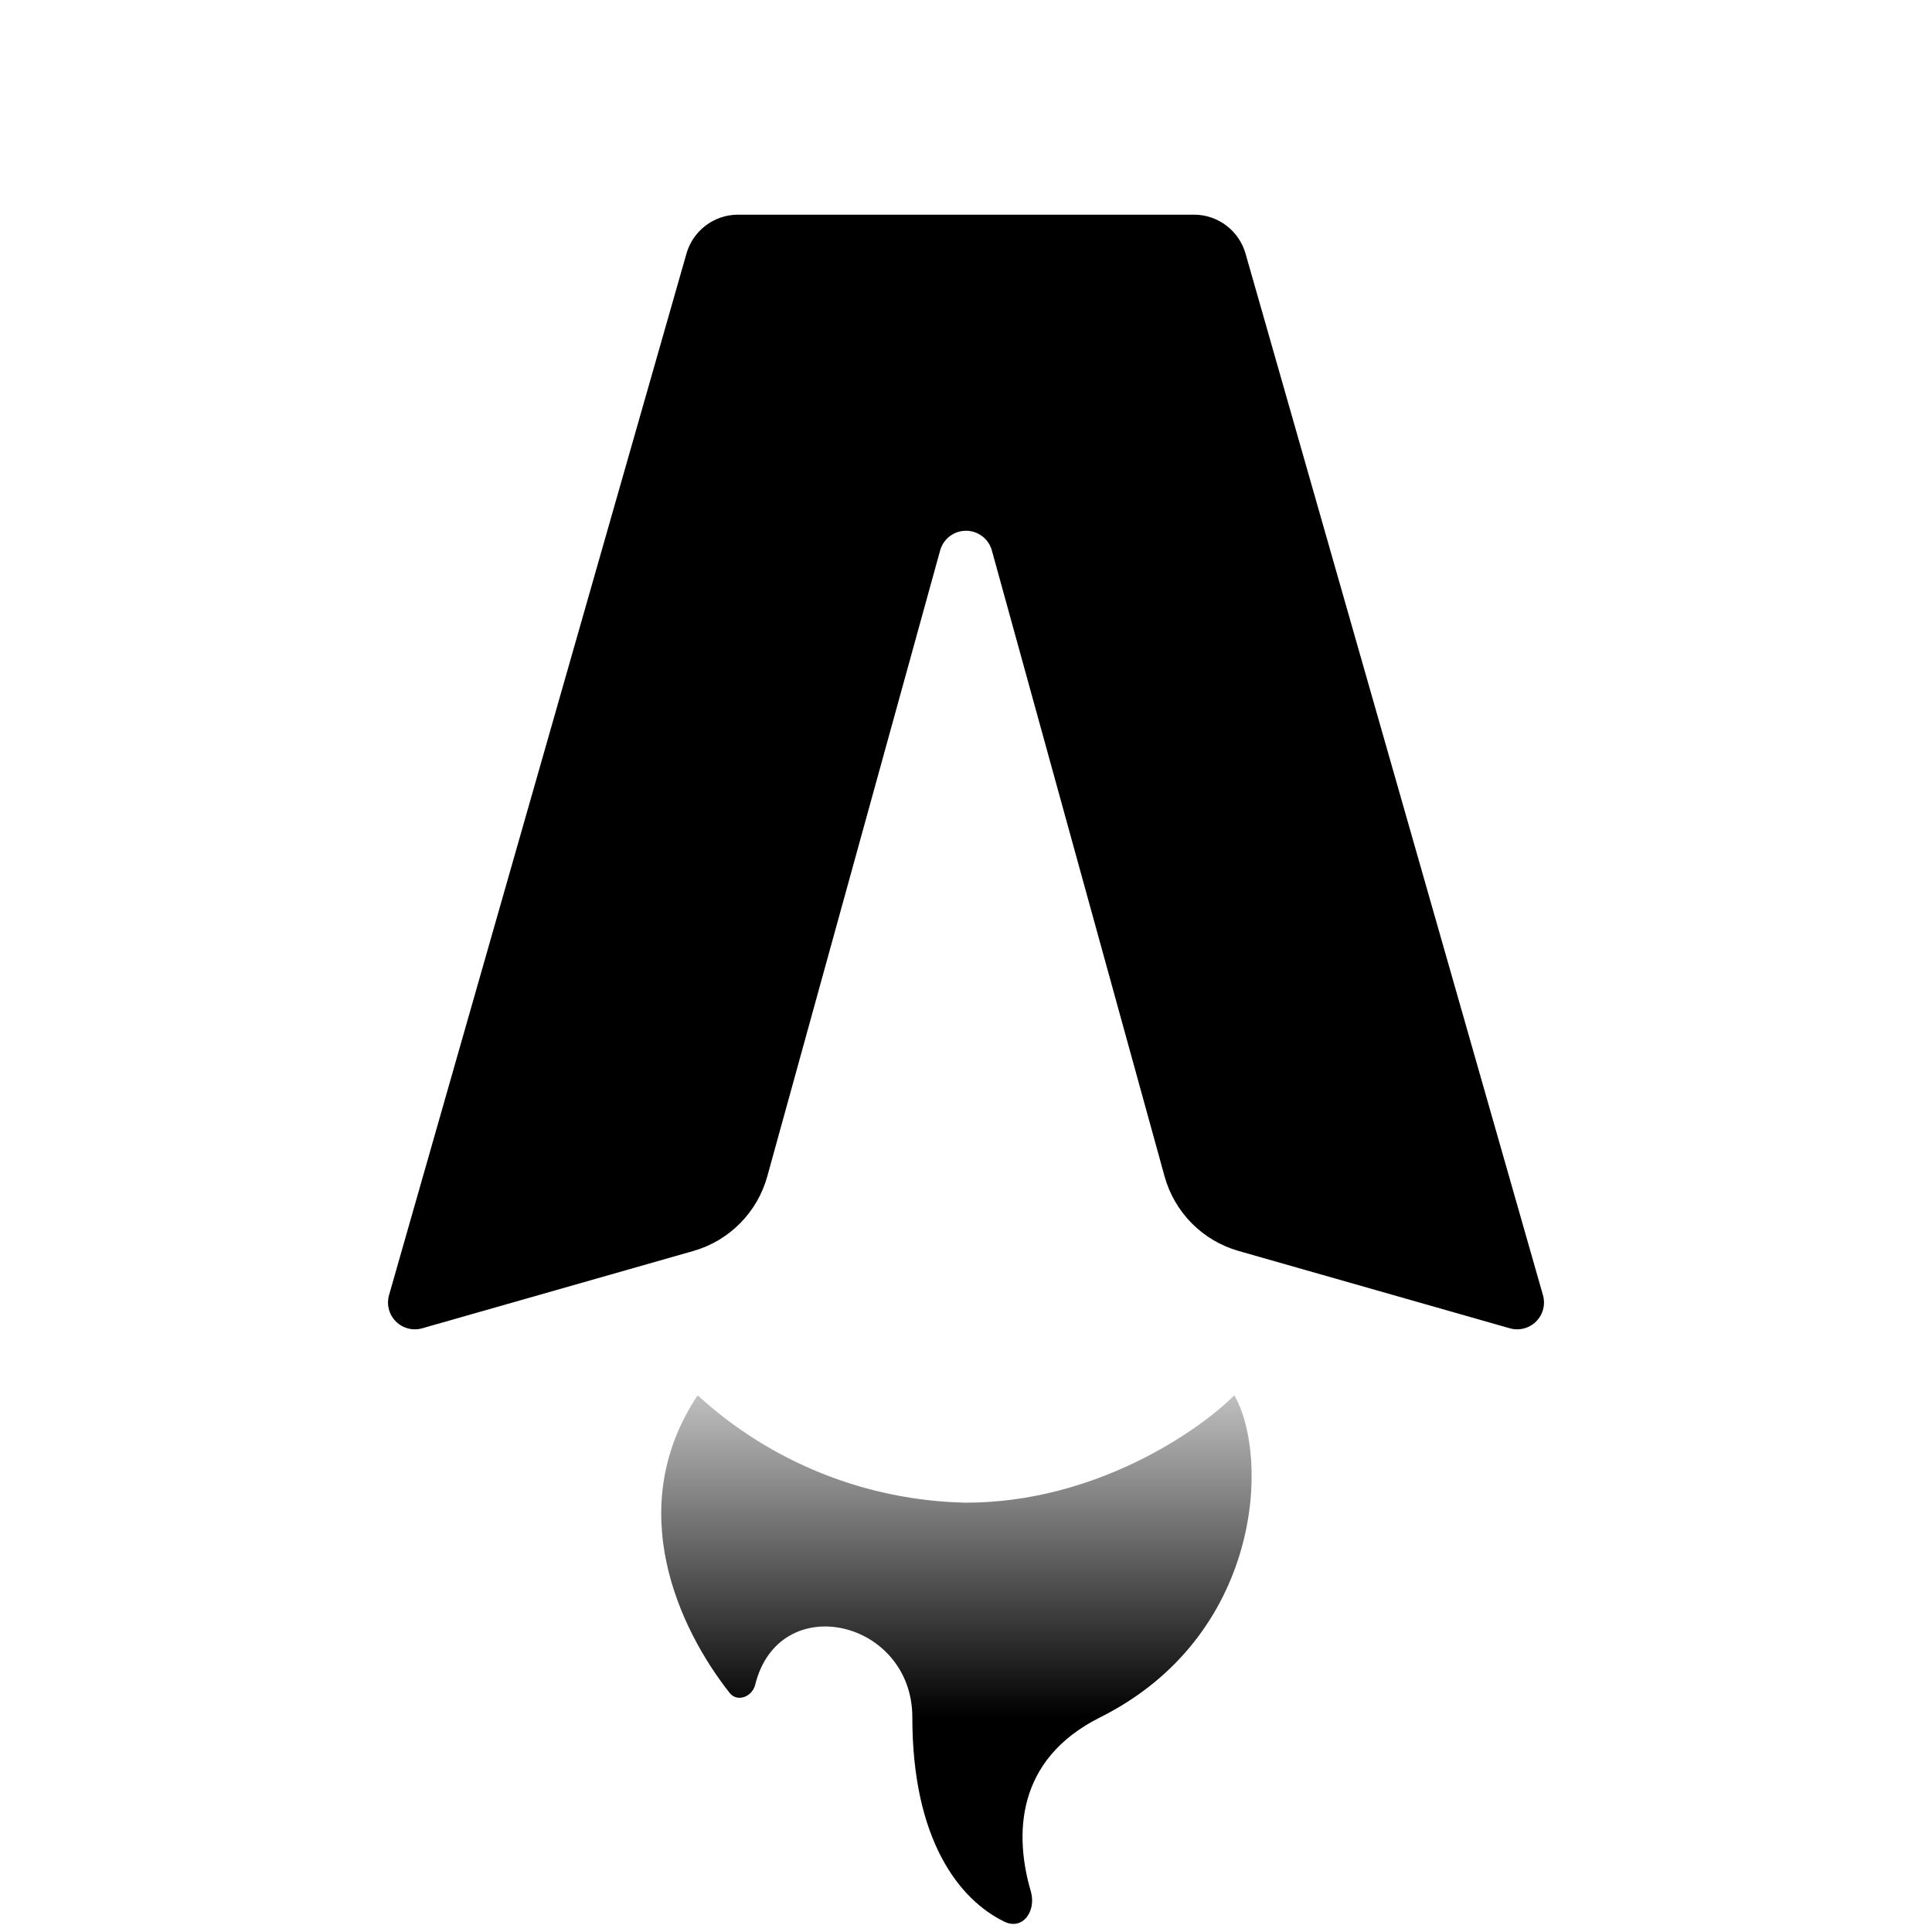
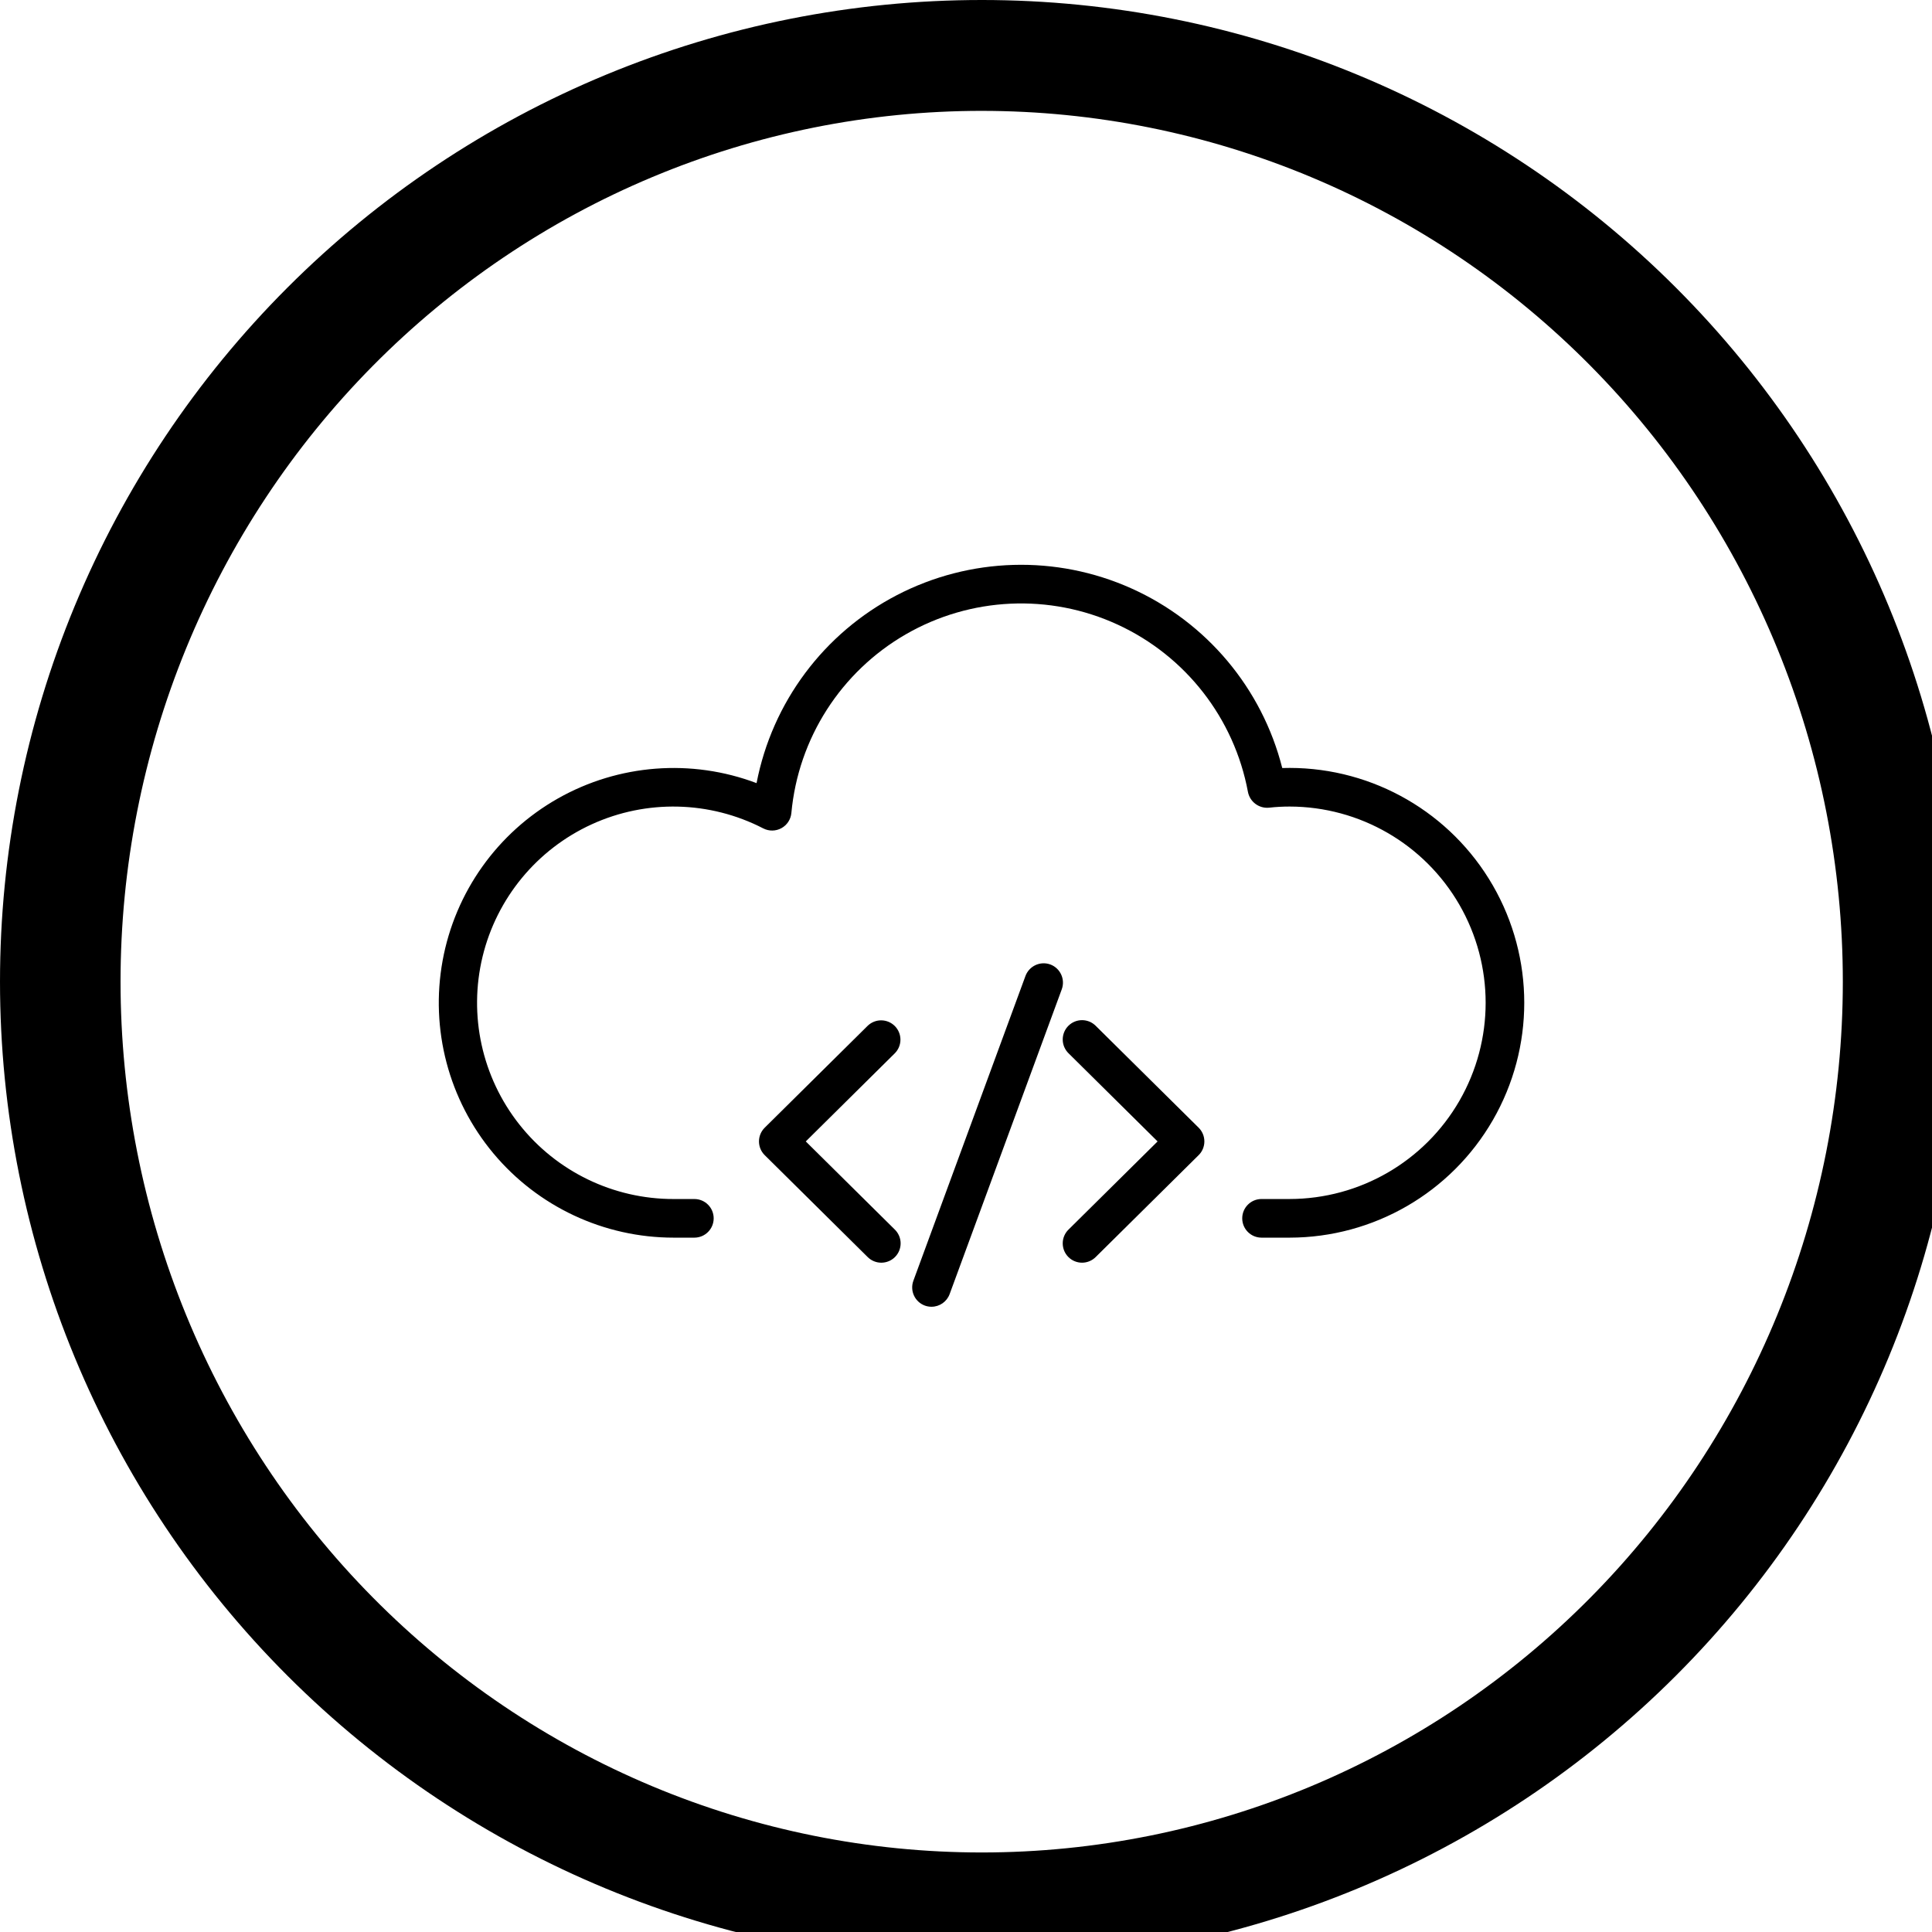
- <svg xmlns="http://www.w3.org/2000/svg" fill="none" viewBox="0 0 36 36">
-   <path fill="#000" d="M22.25 4h-8.5a1 1 0 0 0-.96.73l-5.54 19.4a.5.5 0 0 0 .62.62l5.05-1.44a2 2 0 0 0 1.38-1.4l3.22-11.66a.5.5 0 0 1 .96 0l3.22 11.67a2 2 0 0 0 1.38 1.39l5.05 1.44a.5.5 0 0 0 .62-.62l-5.54-19.4a1 1 0 0 0-.96-.73Z" />
-   <path fill="url(#gradient)" d="M18 28a7.63 7.63 0 0 1-5-2c-1.4 2.1-.35 4.35.6 5.55.14.17.41.07.47-.15.44-1.8 2.93-1.22 2.93.6 0 2.28.87 3.4 1.72 3.81.34.16.59-.2.49-.56-.31-1.05-.29-2.46 1.29-3.25 3-1.5 3.17-4.83 2.5-6-.67.67-2.6 2-5 2Z" />
-   <defs>
-     <linearGradient id="gradient" x1="16" x2="16" y1="32" y2="24" gradientUnits="userSpaceOnUse">
-       <stop stop-color="#000" />
-       <stop offset="1" stop-color="#000" stop-opacity="0" />
-     </linearGradient>
-   </defs>
+ <svg xmlns="http://www.w3.org/2000/svg" width="740pt" height="740pt" version="1.1" viewBox="0 0 740 740">
+   <g>
+     <path d="m376 0c-49.375 0-98.27 9.727-143.89 28.621-45.621 18.895-87.07 46.59-121.98 81.508-34.918 34.914-62.613 76.363-81.508 121.98-18.895 45.617-28.621 94.512-28.621 143.89 0 99.723 39.617 195.36 110.13 265.87 70.516 70.516 166.15 110.13 265.87 110.13 99.723 0 195.36-39.617 265.87-110.13 70.512-70.512 110.13-166.15 110.13-265.87 0-99.719-39.613-195.36-110.12-265.87-70.516-70.516-166.15-110.13-265.88-110.13zm0 42.465c43.316 0 86.207 8.625 126.23 25.387 40.02 16.762 76.379 41.332 107.01 72.305s54.926 67.738 71.5 108.21c16.578 40.465 25.105 83.84 25.105 127.64 0 88.461-34.75 173.3-96.605 235.84-61.859 62.551-145.75 97.691-233.23 97.691-43.312 0-86.207-8.625-126.22-25.387-40.02-16.762-76.383-41.332-107.01-72.301-30.629-30.973-54.926-67.742-71.504-108.21-16.574-40.469-25.105-83.84-25.105-127.64s8.531-87.172 25.105-127.64c16.578-40.469 40.871-77.238 71.5-108.21 30.629-30.969 66.992-55.539 107.01-72.301 40.02-16.762 82.914-25.387 126.23-25.387z" />
+     <path d="m493.98 294.13c-0.969 0-1.906 0.016-2.848 0.043-7.742-30.555-29.027-55.898-57.789-68.801-28.762-12.902-61.84-11.953-89.812 2.578s-47.77 41.055-53.75 72.004c-24.961-9.426-52.82-7.277-76.047 5.856-23.227 13.137-39.418 35.906-44.207 62.156-4.789 26.246 2.328 53.27 19.418 73.758 17.094 20.488 42.402 32.328 69.082 32.324h7.93c4.086 0 7.398-3.312 7.398-7.398 0-4.086-3.312-7.398-7.398-7.398h-7.93c-23.062 0.043-44.871-10.508-59.152-28.617-14.285-18.109-19.461-41.773-14.047-64.195 5.418-22.418 20.828-41.109 41.801-50.703 20.977-9.59 45.195-9.023 65.695 1.547 2.191 1.137 4.801 1.109 6.969-0.074 2.164-1.184 3.598-3.367 3.82-5.824 2.637-28.566 18.973-54.074 43.816-68.418 24.844-14.34 55.105-15.73 81.16-3.727 26.055 12.004 44.664 35.906 49.906 64.109 0.75 3.789 4.25 6.391 8.094 6.012 2.621-0.293 5.254-0.438 7.891-0.434 26.828 0.039 51.602 14.371 65.004 37.613 13.402 23.238 13.402 51.859 0 75.098-13.402 23.238-38.176 37.574-65.004 37.609h-10.781c-4.086 0-7.398 3.312-7.398 7.402 0 4.086 3.312 7.398 7.398 7.398h10.781c32.113-0.043 61.77-17.195 77.812-45.012 16.043-27.816 16.043-62.078 0-89.895-16.043-27.816-45.699-44.973-77.812-45.012z" />
+     <path d="m419.72 392.95c-1.387-1.41-3.285-2.207-5.262-2.207-1.98-0.004-3.879 0.789-5.273 2.195-1.391 1.406-2.16 3.316-2.137 5.293 0.023 1.98 0.84 3.867 2.269 5.242l34.066 33.719-34.066 33.715c-1.43 1.375-2.246 3.262-2.269 5.242-0.023 1.98 0.746 3.887 2.137 5.293 1.395 1.41 3.293 2.199 5.273 2.199 1.977-0.004 3.875-0.801 5.262-2.211l39.383-38.98h0.004c1.402-1.387 2.195-3.281 2.195-5.258 0-1.977-0.793-3.871-2.195-5.262z" />
+     <path d="m342.75 393.01c-1.379-1.395-3.258-2.184-5.219-2.195-1.965-0.012-3.848 0.758-5.246 2.137l-39.383 38.98c-1.406 1.391-2.195 3.285-2.195 5.262 0 1.977 0.789 3.871 2.195 5.258l39.383 38.98c1.391 1.41 3.285 2.207 5.266 2.211 1.98 0 3.879-0.789 5.273-2.199 1.391-1.406 2.16-3.312 2.137-5.293-0.023-1.98-0.84-3.867-2.269-5.242l-34.062-33.715 34.062-33.719c1.395-1.379 2.188-3.258 2.199-5.219 0.008-1.965-0.762-3.852-2.141-5.246z" />
+     <path d="m402.29 369.41c-3.836-1.387-8.078 0.57-9.508 4.394l-42.938 116.75v0.004c-1.41 3.836 0.551 8.09 4.387 9.508 0.82 0.297 1.684 0.449 2.555 0.449 3.102 0 5.875-1.934 6.945-4.844l42.953-116.75c1.402-3.84-0.559-8.09-4.394-9.512z" />
+   </g>
  <style>
    @media (prefers-color-scheme:dark){:root{filter:invert(100%)}}
  </style>
</svg>
